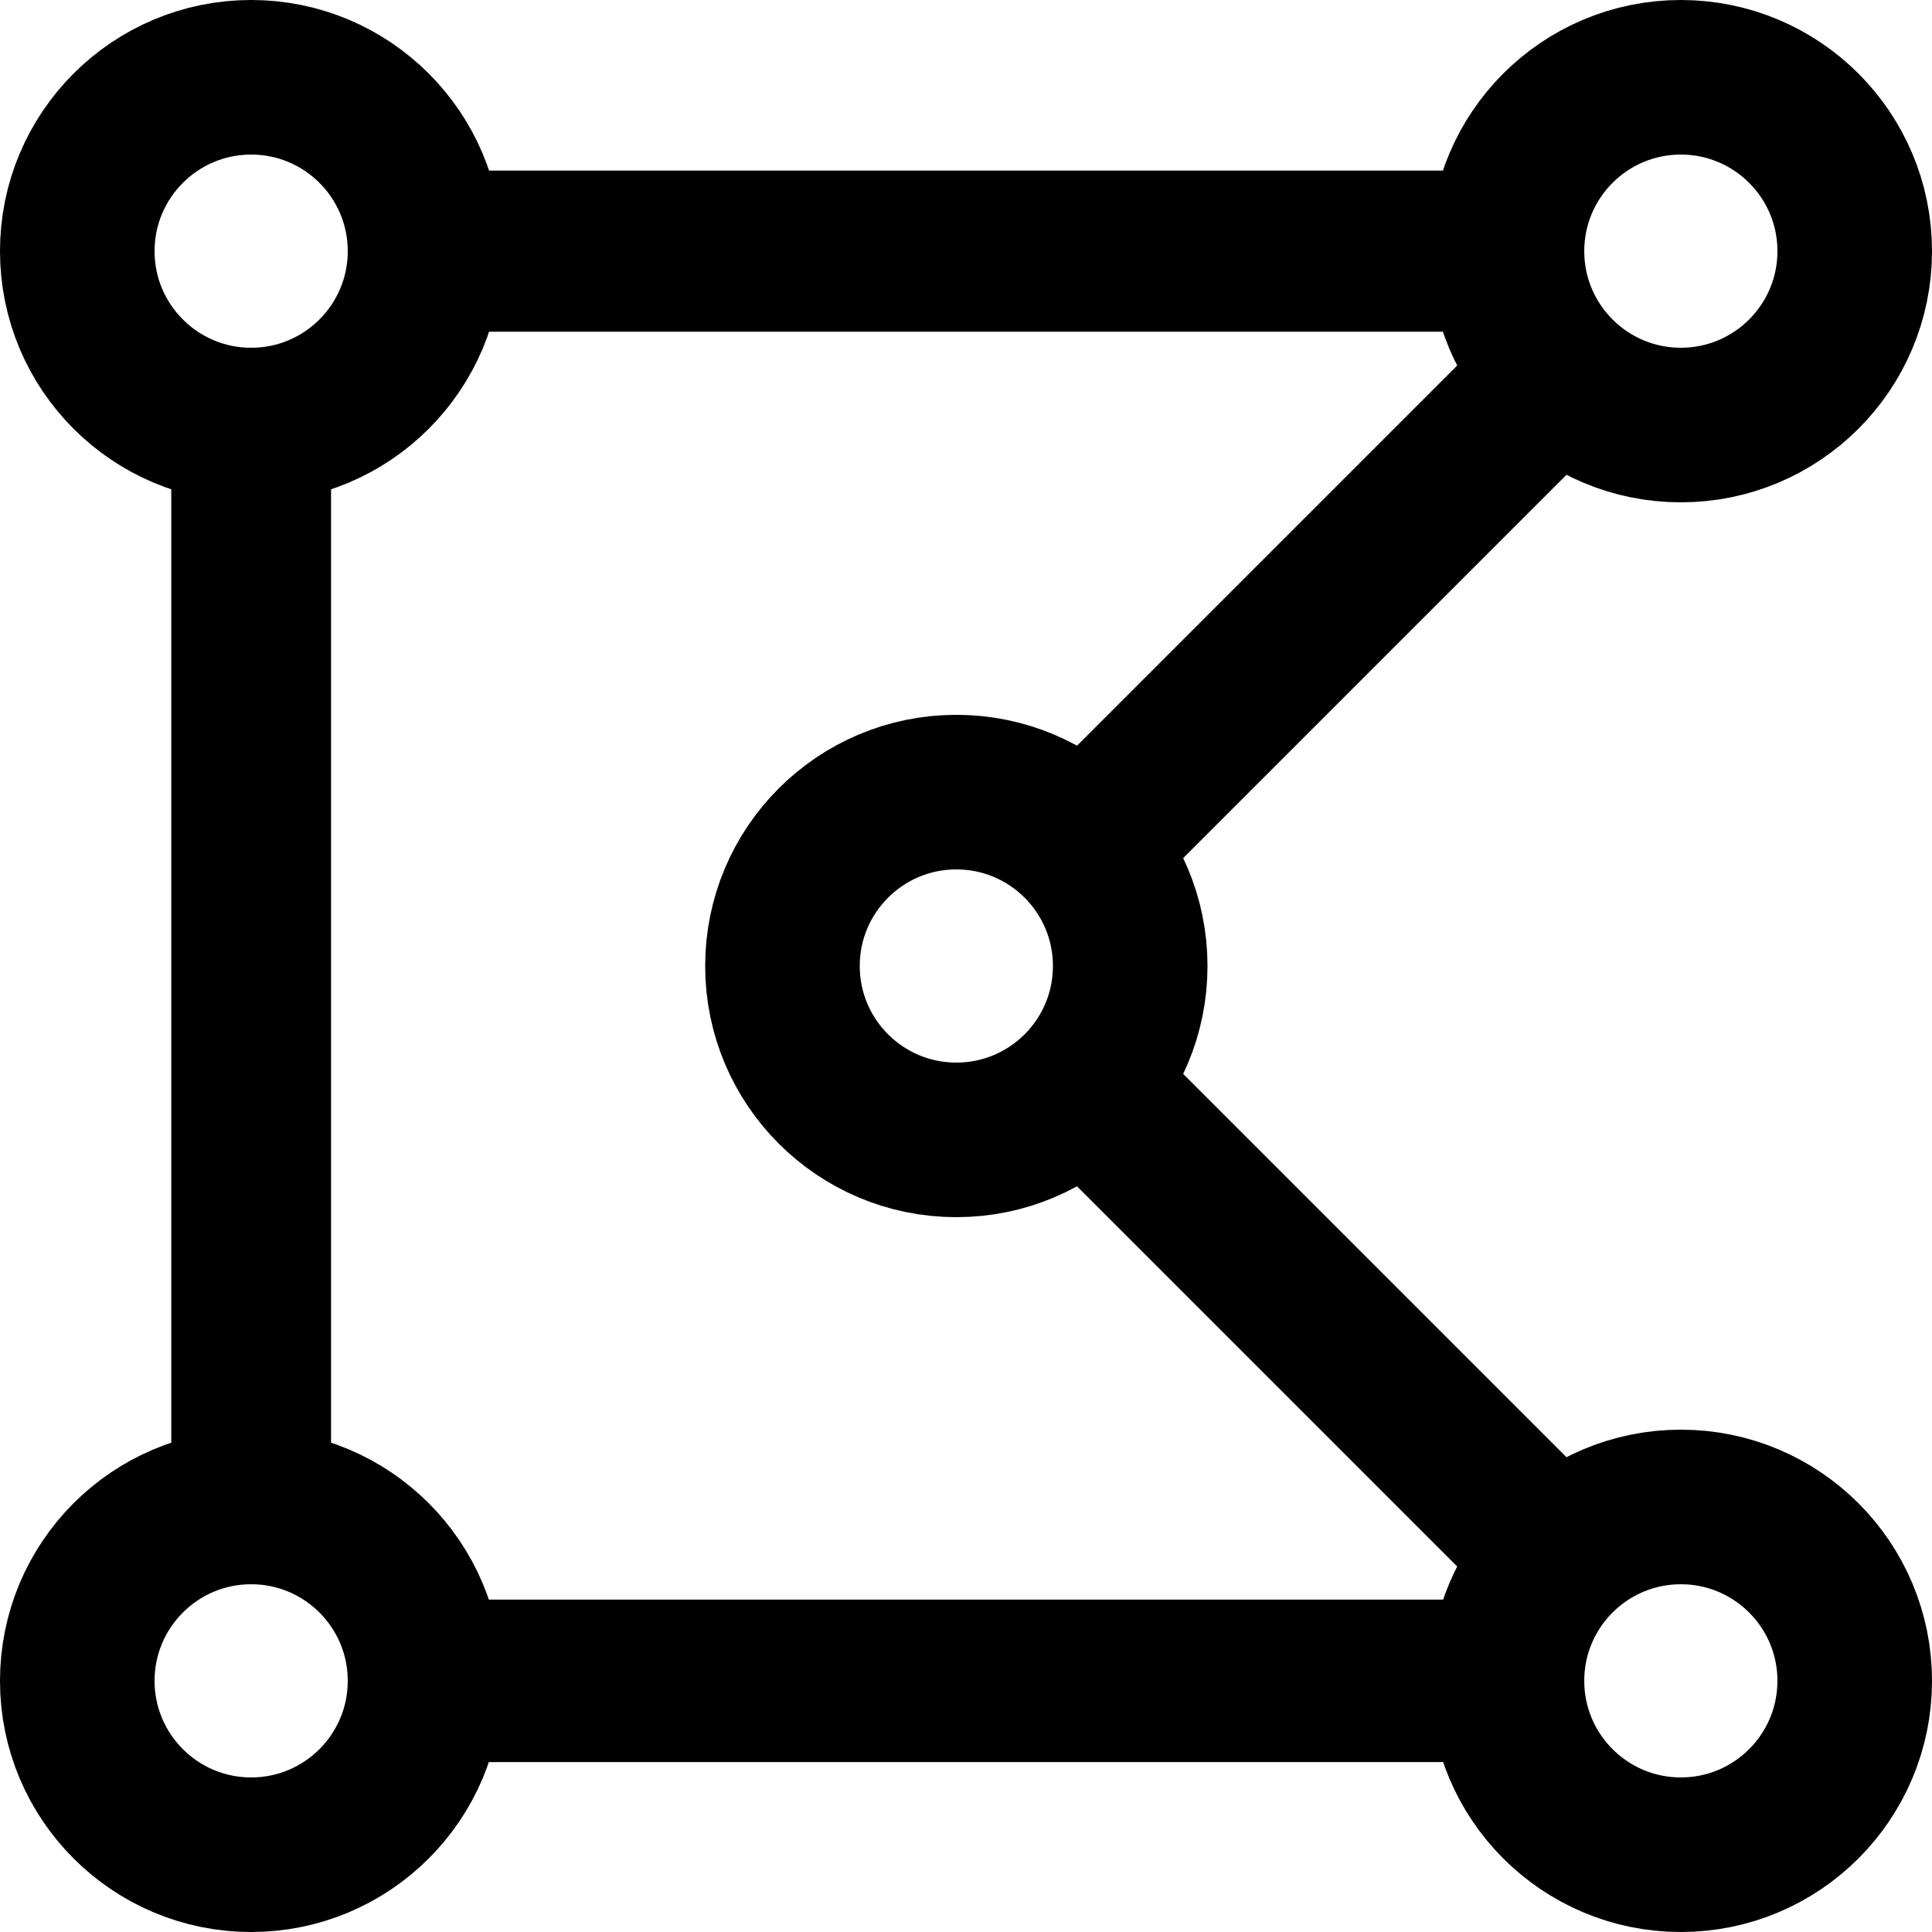
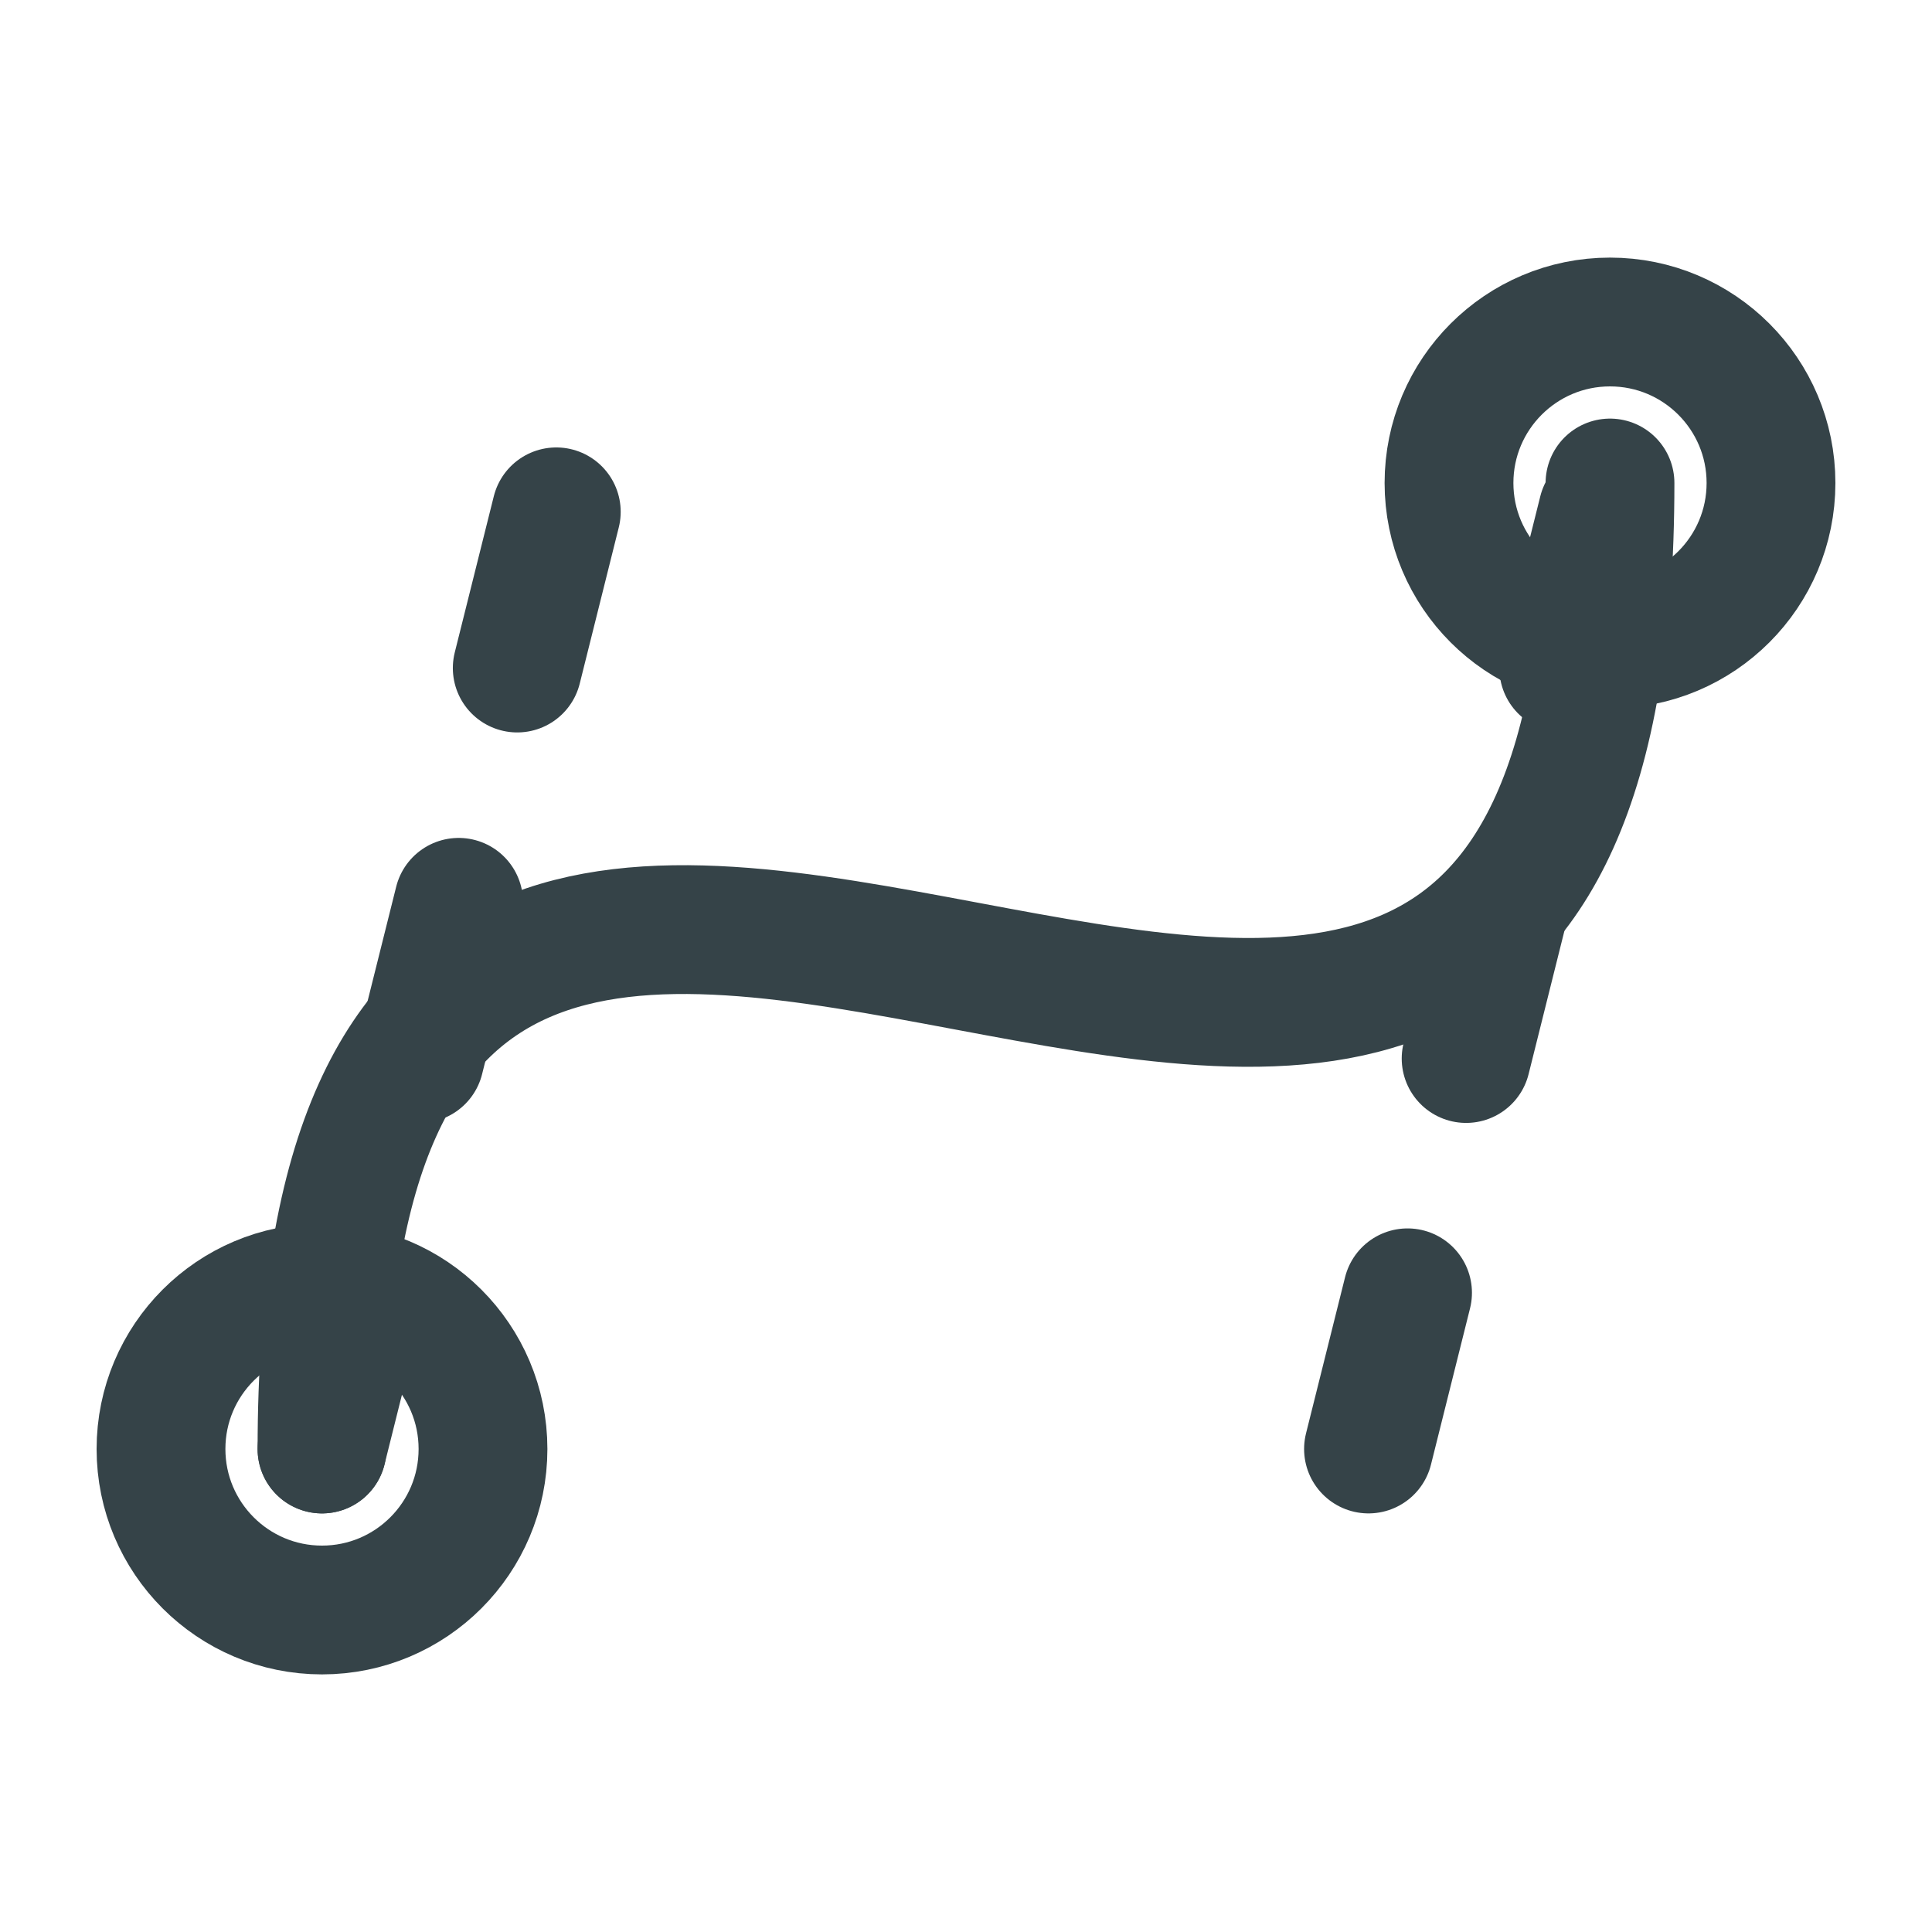
- <svg xmlns="http://www.w3.org/2000/svg" width="100%" height="100%" viewBox="0 0 100 100" version="1.1" xml:space="preserve" style="fill-rule:evenodd;clip-rule:evenodd;stroke-linecap:square;stroke-miterlimit:2;">
-   <g transform="matrix(0.9,0,0,0.9,-32.9,-35.6)">
-     <circle cx="51" cy="54" r="10" style="fill:none;stroke:black;stroke-width:8.89px;" />
-   </g>
-   <g transform="matrix(0.9,0,0,0.9,3.6,1.4)">
-     <circle cx="51" cy="54" r="10" style="fill:none;stroke:black;stroke-width:8.89px;" />
-   </g>
-   <g transform="matrix(0.9,0,0,0.9,41.1,-35.6)">
-     <circle cx="51" cy="54" r="10" style="fill:none;stroke:black;stroke-width:8.89px;" />
-   </g>
-   <g transform="matrix(0.9,0,0,0.9,-32.9,38.4)">
-     <circle cx="51" cy="54" r="10" style="fill:none;stroke:black;stroke-width:8.89px;" />
-   </g>
-   <g transform="matrix(0.9,0,0,0.9,41.1,38.4)">
-     <circle cx="51" cy="54" r="10" style="fill:none;stroke:black;stroke-width:8.89px;" />
-   </g>
-   <g transform="matrix(1,0,0,0.933333,1.5,3.33333)">
-     <path d="M11.5,20L11.5,80" style="fill:none;stroke:black;stroke-width:8.27px;" />
-   </g>
-   <g transform="matrix(0.916667,0,0,1,3.66667,1.5)">
-     <path d="M20,11.5L80,11.5" style="fill:none;stroke:black;stroke-width:8.34px;" />
-   </g>
-   <path d="M80,20L58.5,41.5" style="fill:none;stroke:black;stroke-width:8px;" />
-   <g transform="matrix(1,0,0,-1,0,100)">
-     <path d="M80,20L58.5,41.5" style="fill:none;stroke:black;stroke-width:8px;" />
-   </g>
-   <g transform="matrix(0.9,0,0,1,4.5,-1.5)">
-     <path d="M80,88.5L20,88.5" style="fill:none;stroke:black;stroke-width:8.41px;" />
-   </g>
+ <svg xmlns="http://www.w3.org/2000/svg" viewBox="0 0 24 24" fill="none" stroke="#354348" stroke-width="1.6" stroke-linecap="round" stroke-linejoin="round">
+   <path d="M4 18C4 3 20 21 20 6" />
+   <path d="m4 18 3-12m10 12 3-12" stroke-dasharray="2 3" />
+   <circle cx="4" cy="18" r="2" />
+   <circle cx="20" cy="6" r="2" />
</svg>
